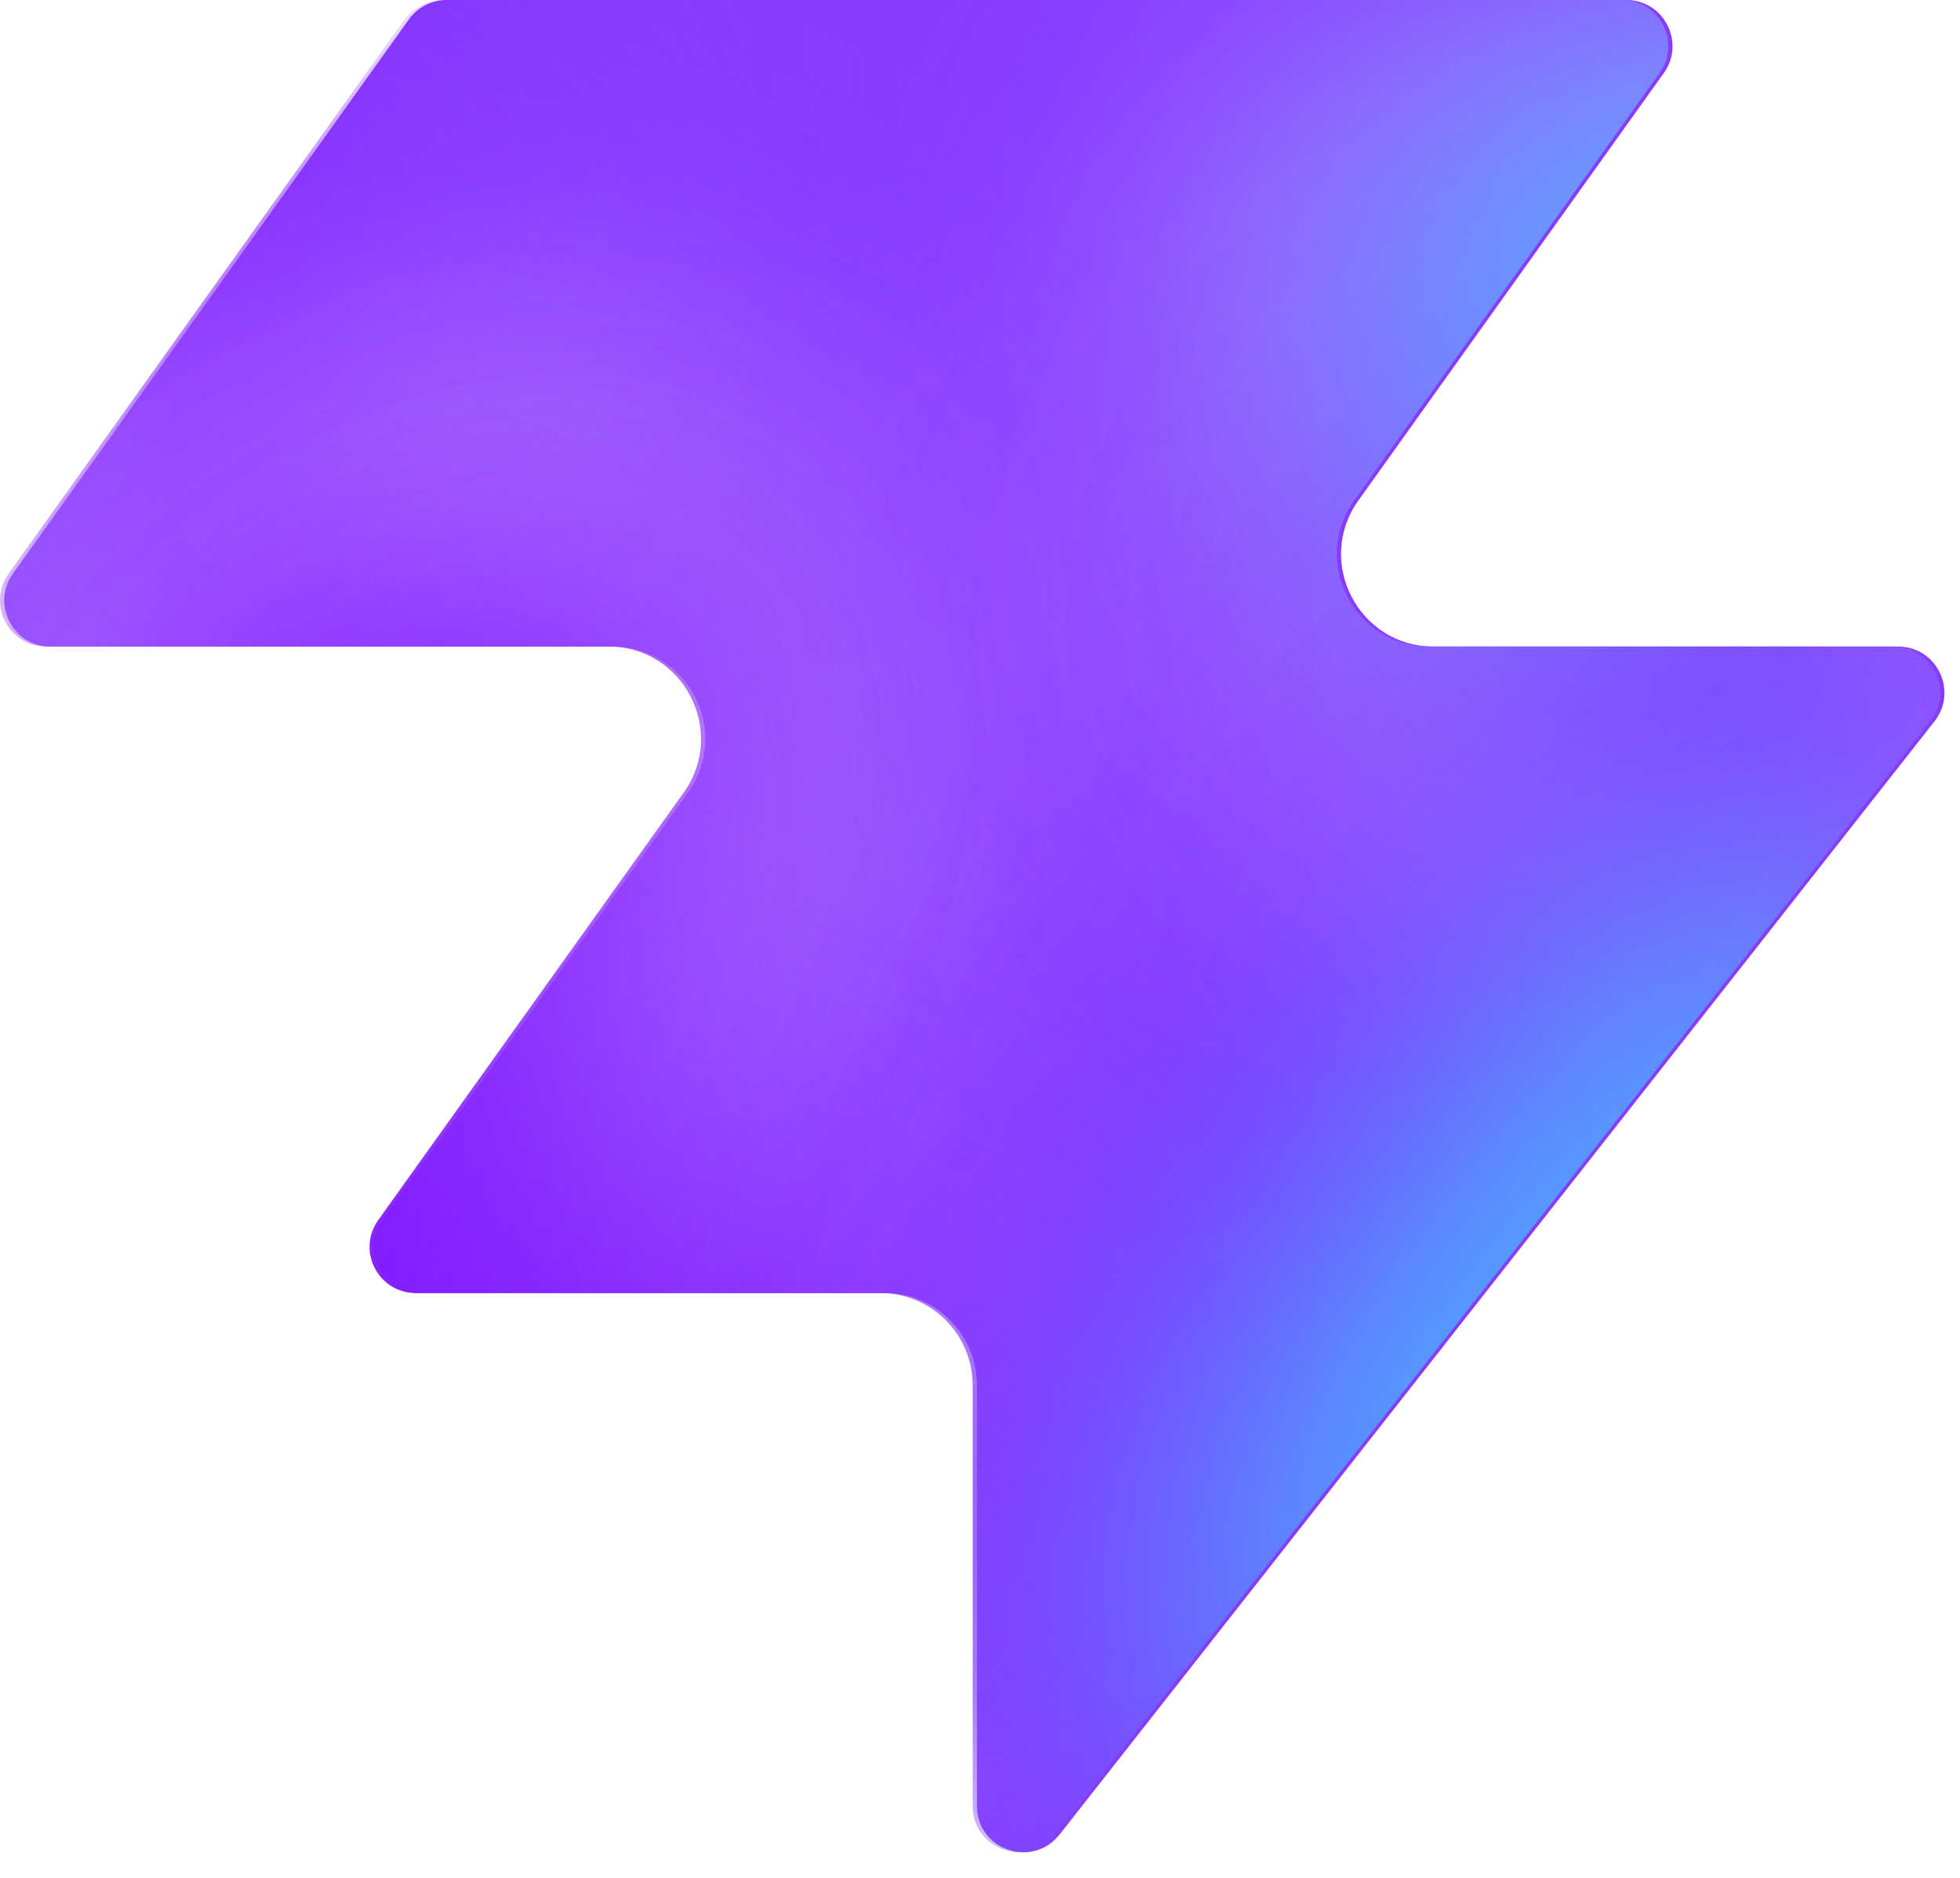
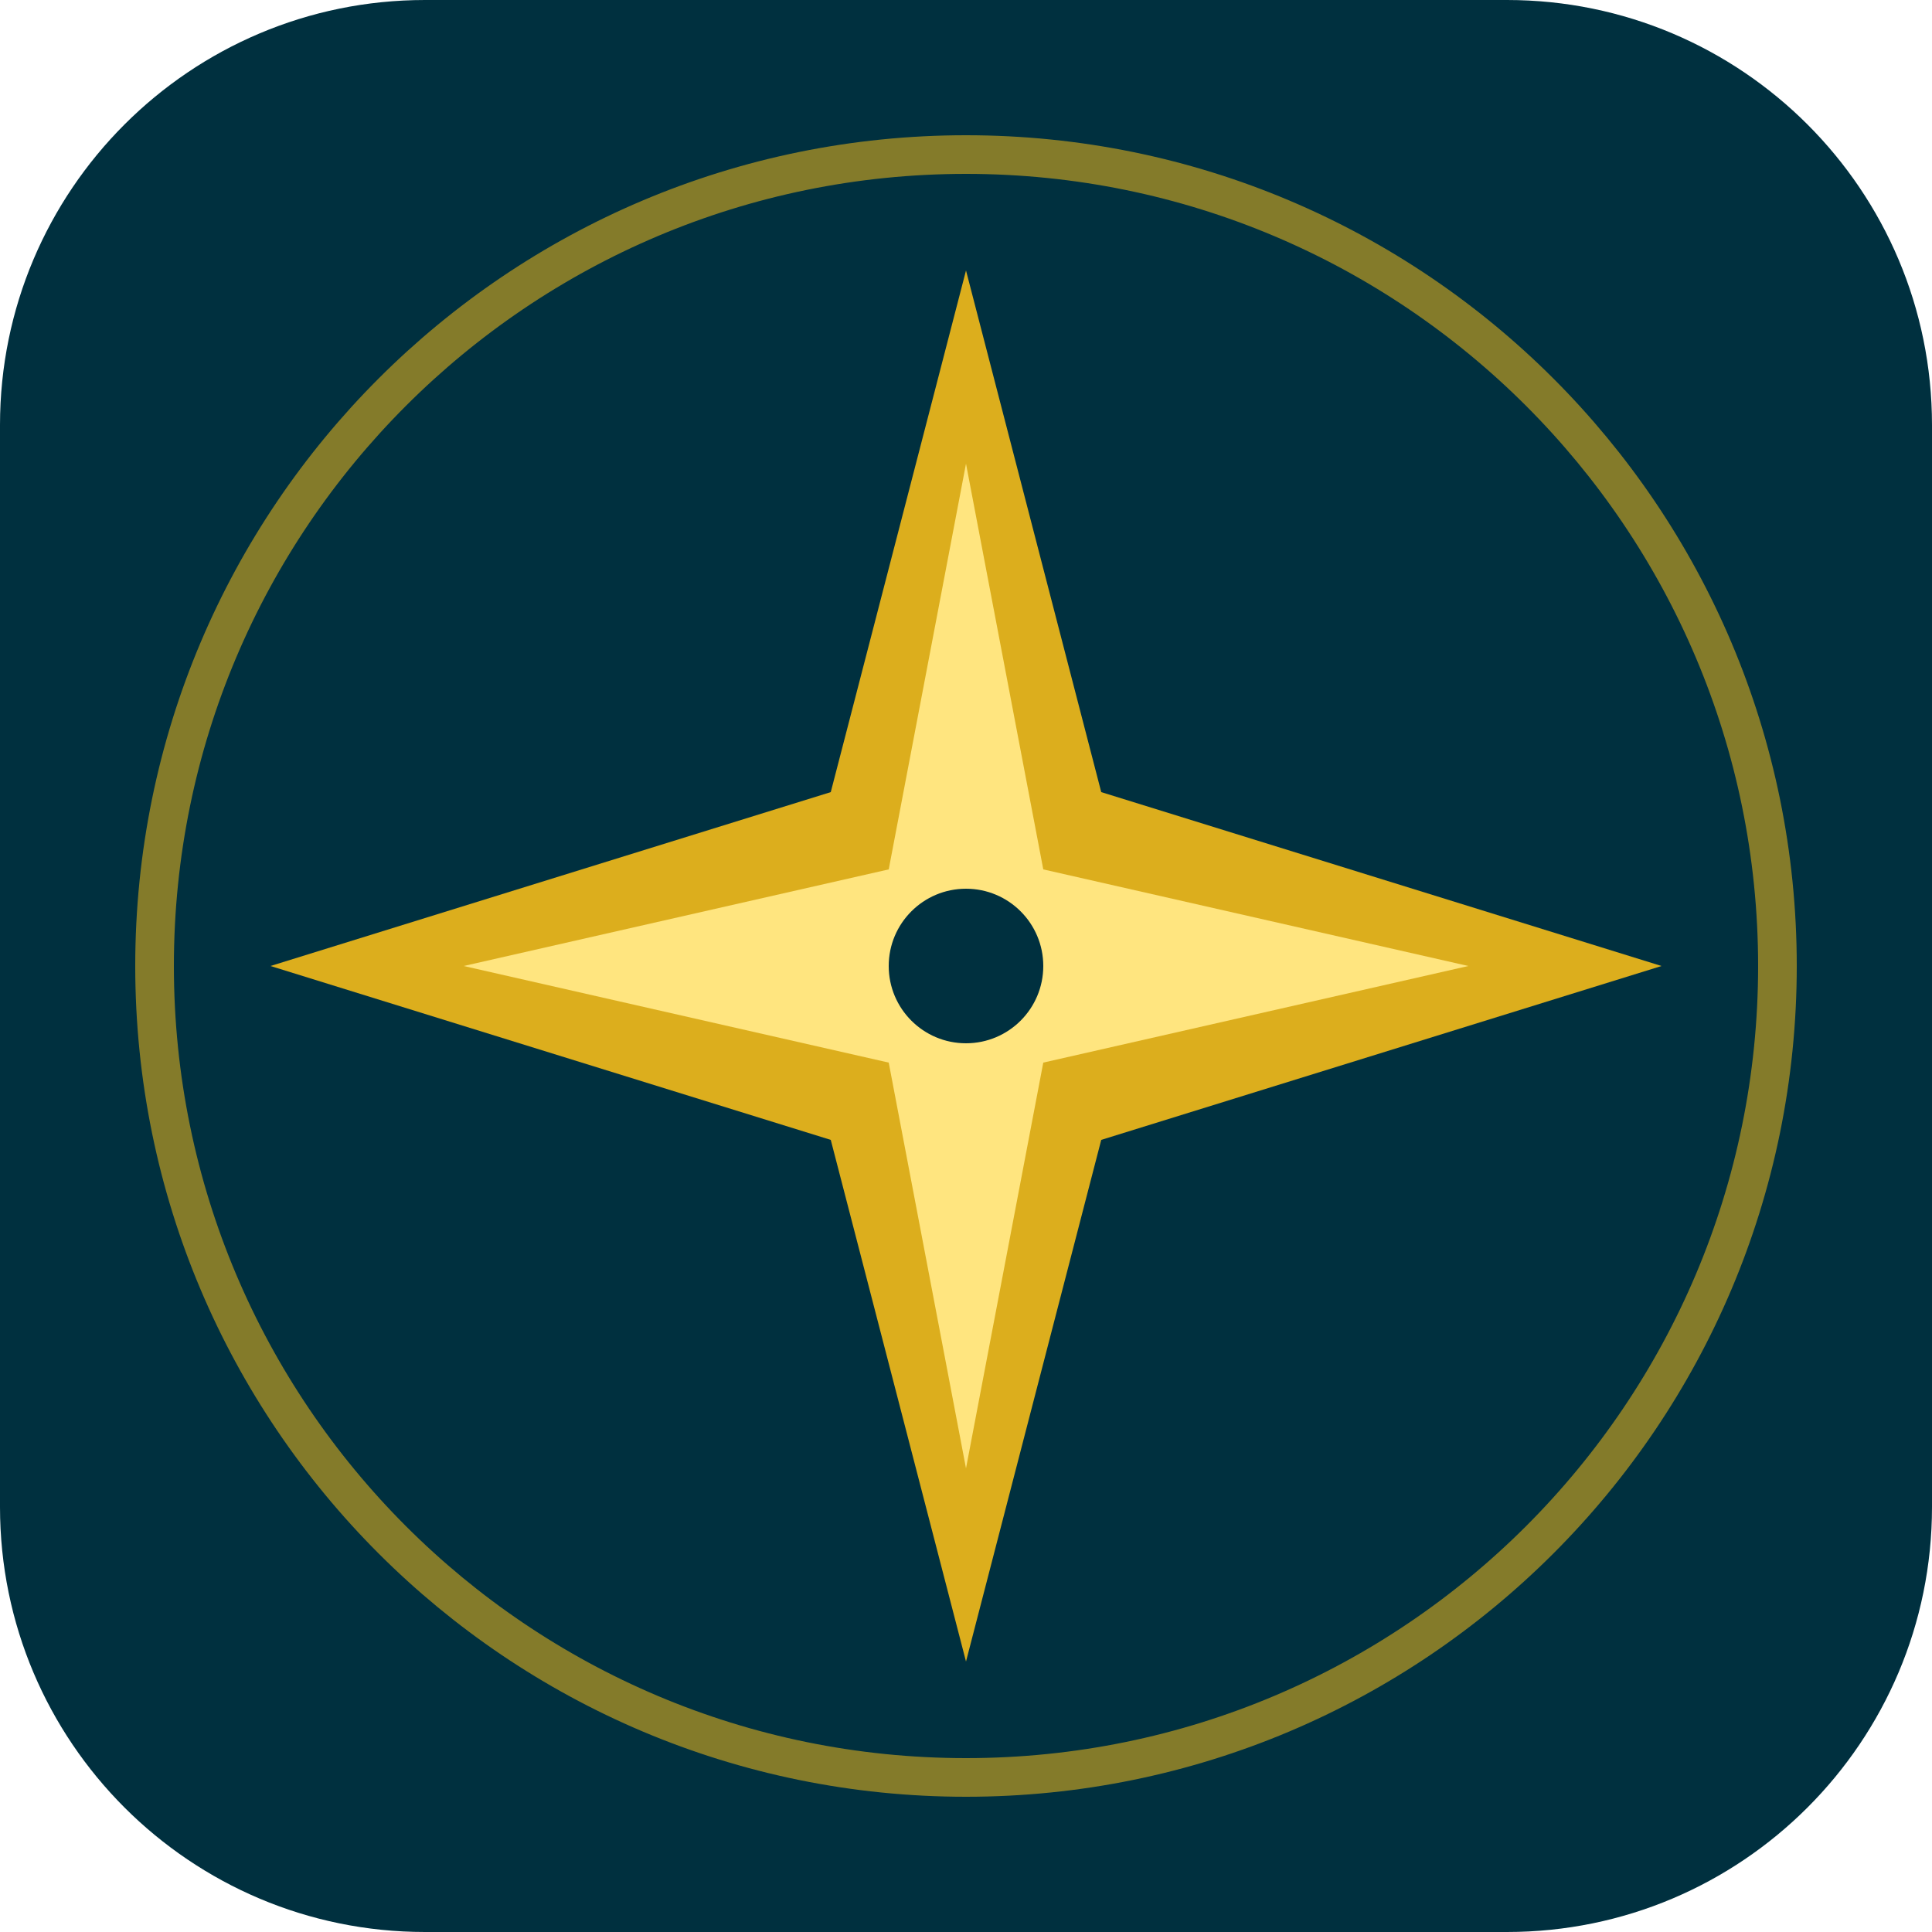
- <svg xmlns="http://www.w3.org/2000/svg" width="48" height="46" fill="none" viewBox="0 0 48 46">
-   <path fill="#863bff" d="M25.946 44.938c-.664.845-2.021.375-2.021-.698V33.937a2.26 2.26 0 0 0-2.262-2.262H10.287c-.92 0-1.456-1.04-.92-1.788l7.48-10.471c1.07-1.497 0-3.578-1.842-3.578H1.237c-.92 0-1.456-1.04-.92-1.788L10.013.474c.214-.297.556-.474.92-.474h28.894c.92 0 1.456 1.04.92 1.788l-7.48 10.471c-1.07 1.498 0 3.579 1.842 3.579h11.377c.943 0 1.473 1.088.89 1.83L25.947 44.94z" style="fill:#863bff;fill:color(display-p3 .525 .23 1);fill-opacity:1" />
-   <mask id="a" width="48" height="46" x="0" y="0" maskUnits="userSpaceOnUse" style="mask-type:alpha">
-     <path fill="#000" d="M25.842 44.938c-.664.844-2.021.375-2.021-.698V33.937a2.26 2.26 0 0 0-2.262-2.262H10.183c-.92 0-1.456-1.04-.92-1.788l7.48-10.471c1.07-1.498 0-3.579-1.842-3.579H1.133c-.92 0-1.456-1.04-.92-1.787L9.91.473c.214-.297.556-.474.92-.474h28.894c.92 0 1.456 1.04.92 1.788l-7.48 10.471c-1.07 1.498 0 3.578 1.842 3.578h11.377c.943 0 1.473 1.088.89 1.832L25.843 44.94z" style="fill:#000;fill-opacity:1" />
-   </mask>
-   <g mask="url(#a)">
-     <g filter="url(#b)">
-       <ellipse cx="5.508" cy="14.704" fill="#ede6ff" rx="5.508" ry="14.704" style="fill:#ede6ff;fill:color(display-p3 .927 .903 1);fill-opacity:1" transform="matrix(.00324 1 1 -.00324 -4.47 31.516)" />
-     </g>
-     <g filter="url(#c)">
-       <ellipse cx="10.399" cy="29.851" fill="#ede6ff" rx="10.399" ry="29.851" style="fill:#ede6ff;fill:color(display-p3 .927 .903 1);fill-opacity:1" transform="matrix(.00324 1 1 -.00324 -39.328 7.883)" />
-     </g>
-     <g filter="url(#d)">
-       <ellipse cx="5.508" cy="30.487" fill="#7e14ff" rx="5.508" ry="30.487" style="fill:#7e14ff;fill:color(display-p3 .492 .077 1);fill-opacity:1" transform="rotate(89.814 -25.913 -14.639)scale(1 -1)" />
-     </g>
-     <g filter="url(#e)">
-       <ellipse cx="5.508" cy="30.599" fill="#7e14ff" rx="5.508" ry="30.599" style="fill:#7e14ff;fill:color(display-p3 .492 .077 1);fill-opacity:1" transform="rotate(89.814 -32.644 -3.334)scale(1 -1)" />
-     </g>
-     <g filter="url(#f)">
-       <ellipse cx="5.508" cy="30.599" fill="#7e14ff" rx="5.508" ry="30.599" style="fill:#7e14ff;fill:color(display-p3 .492 .077 1);fill-opacity:1" transform="matrix(.00324 1 1 -.00324 -34.34 30.47)" />
-     </g>
-     <g filter="url(#g)">
-       <ellipse cx="14.072" cy="22.078" fill="#ede6ff" rx="14.072" ry="22.078" style="fill:#ede6ff;fill:color(display-p3 .927 .903 1);fill-opacity:1" transform="rotate(93.35 24.506 48.493)scale(-1 1)" />
-     </g>
-     <g filter="url(#h)">
-       <ellipse cx="3.47" cy="21.501" fill="#7e14ff" rx="3.47" ry="21.501" style="fill:#7e14ff;fill:color(display-p3 .492 .077 1);fill-opacity:1" transform="rotate(89.009 28.708 47.59)scale(-1 1)" />
-     </g>
-     <g filter="url(#i)">
-       <ellipse cx="3.47" cy="21.501" fill="#7e14ff" rx="3.47" ry="21.501" style="fill:#7e14ff;fill:color(display-p3 .492 .077 1);fill-opacity:1" transform="rotate(89.009 28.708 47.59)scale(-1 1)" />
-     </g>
-     <g filter="url(#j)">
-       <ellipse cx=".387" cy="8.972" fill="#7e14ff" rx="4.407" ry="29.108" style="fill:#7e14ff;fill:color(display-p3 .492 .077 1);fill-opacity:1" transform="rotate(39.51 .387 8.972)" />
-     </g>
-     <g filter="url(#k)">
-       <ellipse cx="47.523" cy="-6.092" fill="#7e14ff" rx="4.407" ry="29.108" style="fill:#7e14ff;fill:color(display-p3 .492 .077 1);fill-opacity:1" transform="rotate(37.892 47.523 -6.092)" />
-     </g>
-     <g filter="url(#l)">
-       <ellipse cx="41.412" cy="6.333" fill="#47bfff" rx="5.971" ry="9.665" style="fill:#47bfff;fill:color(display-p3 .28 .748 1);fill-opacity:1" transform="rotate(37.892 41.412 6.333)" />
-     </g>
-     <g filter="url(#m)">
-       <ellipse cx="-1.879" cy="38.332" fill="#7e14ff" rx="4.407" ry="29.108" style="fill:#7e14ff;fill:color(display-p3 .492 .077 1);fill-opacity:1" transform="rotate(37.892 -1.88 38.332)" />
-     </g>
-     <g filter="url(#n)">
-       <ellipse cx="-1.879" cy="38.332" fill="#7e14ff" rx="4.407" ry="29.108" style="fill:#7e14ff;fill:color(display-p3 .492 .077 1);fill-opacity:1" transform="rotate(37.892 -1.88 38.332)" />
-     </g>
-     <g filter="url(#o)">
-       <ellipse cx="35.651" cy="29.907" fill="#7e14ff" rx="4.407" ry="29.108" style="fill:#7e14ff;fill:color(display-p3 .492 .077 1);fill-opacity:1" transform="rotate(37.892 35.651 29.907)" />
-     </g>
-     <g filter="url(#p)">
-       <ellipse cx="38.418" cy="32.4" fill="#47bfff" rx="5.971" ry="15.297" style="fill:#47bfff;fill:color(display-p3 .28 .748 1);fill-opacity:1" transform="rotate(37.892 38.418 32.4)" />
-     </g>
-   </g>
-   <defs>
-     <filter id="b" width="60.045" height="41.654" x="-19.77" y="16.149" color-interpolation-filters="sRGB" filterUnits="userSpaceOnUse">
-       <feFlood flood-opacity="0" result="BackgroundImageFix" />
-       <feBlend in="SourceGraphic" in2="BackgroundImageFix" result="shape" />
-       <feGaussianBlur result="effect1_foregroundBlur_2002_17158" stdDeviation="7.659" />
-     </filter>
-     <filter id="c" width="90.34" height="51.437" x="-54.613" y="-7.533" color-interpolation-filters="sRGB" filterUnits="userSpaceOnUse">
-       <feFlood flood-opacity="0" result="BackgroundImageFix" />
-       <feBlend in="SourceGraphic" in2="BackgroundImageFix" result="shape" />
-       <feGaussianBlur result="effect1_foregroundBlur_2002_17158" stdDeviation="7.659" />
-     </filter>
-     <filter id="d" width="79.355" height="29.4" x="-49.64" y="2.03" color-interpolation-filters="sRGB" filterUnits="userSpaceOnUse">
-       <feFlood flood-opacity="0" result="BackgroundImageFix" />
-       <feBlend in="SourceGraphic" in2="BackgroundImageFix" result="shape" />
-       <feGaussianBlur result="effect1_foregroundBlur_2002_17158" stdDeviation="4.596" />
-     </filter>
-     <filter id="e" width="79.579" height="29.4" x="-45.045" y="20.029" color-interpolation-filters="sRGB" filterUnits="userSpaceOnUse">
-       <feFlood flood-opacity="0" result="BackgroundImageFix" />
-       <feBlend in="SourceGraphic" in2="BackgroundImageFix" result="shape" />
-       <feGaussianBlur result="effect1_foregroundBlur_2002_17158" stdDeviation="4.596" />
-     </filter>
-     <filter id="f" width="79.579" height="29.4" x="-43.513" y="21.178" color-interpolation-filters="sRGB" filterUnits="userSpaceOnUse">
-       <feFlood flood-opacity="0" result="BackgroundImageFix" />
-       <feBlend in="SourceGraphic" in2="BackgroundImageFix" result="shape" />
-       <feGaussianBlur result="effect1_foregroundBlur_2002_17158" stdDeviation="4.596" />
-     </filter>
-     <filter id="g" width="74.749" height="58.852" x="15.756" y="-17.901" color-interpolation-filters="sRGB" filterUnits="userSpaceOnUse">
-       <feFlood flood-opacity="0" result="BackgroundImageFix" />
-       <feBlend in="SourceGraphic" in2="BackgroundImageFix" result="shape" />
-       <feGaussianBlur result="effect1_foregroundBlur_2002_17158" stdDeviation="7.659" />
-     </filter>
-     <filter id="h" width="61.377" height="25.362" x="23.548" y="2.284" color-interpolation-filters="sRGB" filterUnits="userSpaceOnUse">
-       <feFlood flood-opacity="0" result="BackgroundImageFix" />
-       <feBlend in="SourceGraphic" in2="BackgroundImageFix" result="shape" />
-       <feGaussianBlur result="effect1_foregroundBlur_2002_17158" stdDeviation="4.596" />
-     </filter>
-     <filter id="i" width="61.377" height="25.362" x="23.548" y="2.284" color-interpolation-filters="sRGB" filterUnits="userSpaceOnUse">
-       <feFlood flood-opacity="0" result="BackgroundImageFix" />
-       <feBlend in="SourceGraphic" in2="BackgroundImageFix" result="shape" />
-       <feGaussianBlur result="effect1_foregroundBlur_2002_17158" stdDeviation="4.596" />
-     </filter>
-     <filter id="j" width="56.045" height="63.649" x="-27.636" y="-22.853" color-interpolation-filters="sRGB" filterUnits="userSpaceOnUse">
-       <feFlood flood-opacity="0" result="BackgroundImageFix" />
-       <feBlend in="SourceGraphic" in2="BackgroundImageFix" result="shape" />
-       <feGaussianBlur result="effect1_foregroundBlur_2002_17158" stdDeviation="4.596" />
-     </filter>
-     <filter id="k" width="54.814" height="64.646" x="20.116" y="-38.415" color-interpolation-filters="sRGB" filterUnits="userSpaceOnUse">
-       <feFlood flood-opacity="0" result="BackgroundImageFix" />
-       <feBlend in="SourceGraphic" in2="BackgroundImageFix" result="shape" />
-       <feGaussianBlur result="effect1_foregroundBlur_2002_17158" stdDeviation="4.596" />
-     </filter>
-     <filter id="l" width="33.541" height="35.313" x="24.641" y="-11.323" color-interpolation-filters="sRGB" filterUnits="userSpaceOnUse">
-       <feFlood flood-opacity="0" result="BackgroundImageFix" />
-       <feBlend in="SourceGraphic" in2="BackgroundImageFix" result="shape" />
-       <feGaussianBlur result="effect1_foregroundBlur_2002_17158" stdDeviation="4.596" />
-     </filter>
-     <filter id="m" width="54.814" height="64.646" x="-29.286" y="6.009" color-interpolation-filters="sRGB" filterUnits="userSpaceOnUse">
-       <feFlood flood-opacity="0" result="BackgroundImageFix" />
-       <feBlend in="SourceGraphic" in2="BackgroundImageFix" result="shape" />
-       <feGaussianBlur result="effect1_foregroundBlur_2002_17158" stdDeviation="4.596" />
-     </filter>
-     <filter id="n" width="54.814" height="64.646" x="-29.286" y="6.009" color-interpolation-filters="sRGB" filterUnits="userSpaceOnUse">
-       <feFlood flood-opacity="0" result="BackgroundImageFix" />
-       <feBlend in="SourceGraphic" in2="BackgroundImageFix" result="shape" />
-       <feGaussianBlur result="effect1_foregroundBlur_2002_17158" stdDeviation="4.596" />
-     </filter>
-     <filter id="o" width="54.814" height="64.646" x="8.244" y="-2.416" color-interpolation-filters="sRGB" filterUnits="userSpaceOnUse">
-       <feFlood flood-opacity="0" result="BackgroundImageFix" />
-       <feBlend in="SourceGraphic" in2="BackgroundImageFix" result="shape" />
-       <feGaussianBlur result="effect1_foregroundBlur_2002_17158" stdDeviation="4.596" />
-     </filter>
-     <filter id="p" width="39.409" height="43.623" x="18.713" y="10.588" color-interpolation-filters="sRGB" filterUnits="userSpaceOnUse">
-       <feFlood flood-opacity="0" result="BackgroundImageFix" />
-       <feBlend in="SourceGraphic" in2="BackgroundImageFix" result="shape" />
-       <feGaussianBlur result="effect1_foregroundBlur_2002_17158" stdDeviation="4.596" />
-     </filter>
-   </defs>
+ <svg xmlns="http://www.w3.org/2000/svg" viewBox="0 0 100 100">
+   <rect width="100" height="100" rx="22" fill="#00303F" />
+   <circle cx="50" cy="50" r="42" fill="none" stroke="#DCAE1D" stroke-width="2" opacity="0.6" />
+   <path d="M 50 14 L 57 41 L 86 50 L 57 59 L 50 86 L 43 59 L 14 50 L 43 41 Z" fill="#DCAE1D" />
+   <path d="M 50 24 L 54 45 L 76 50 L 54 55 L 50 76 L 46 55 L 24 50 L 46 45 Z" fill="#FFE57F" />
+   <circle cx="50" cy="50" r="4" fill="#00303F" />
</svg>
